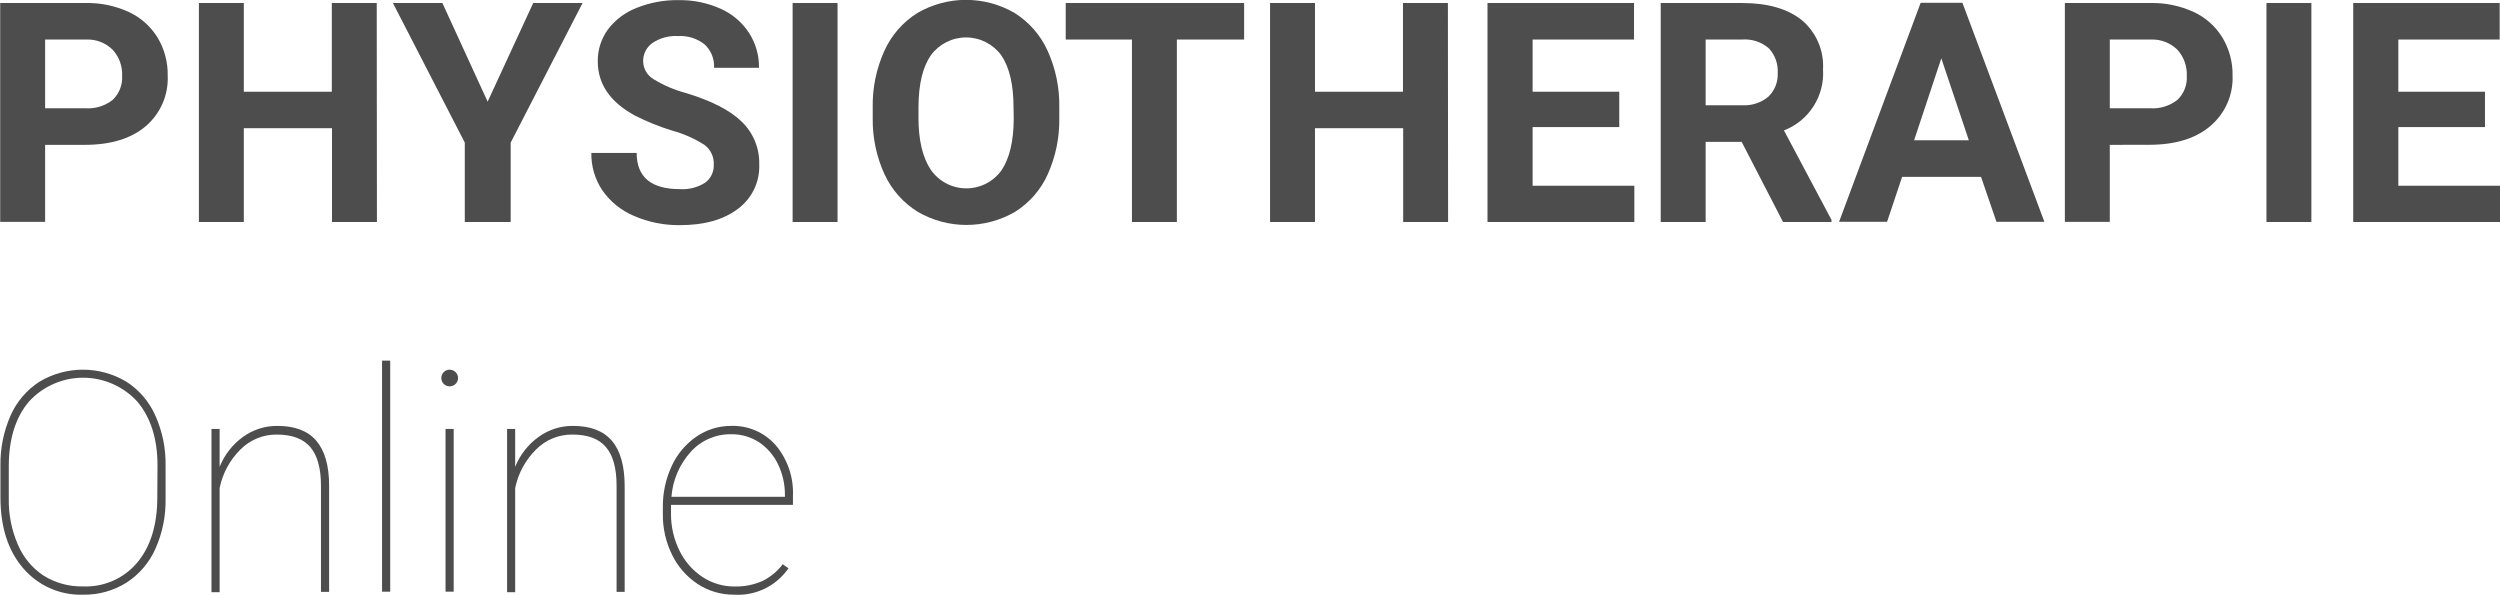
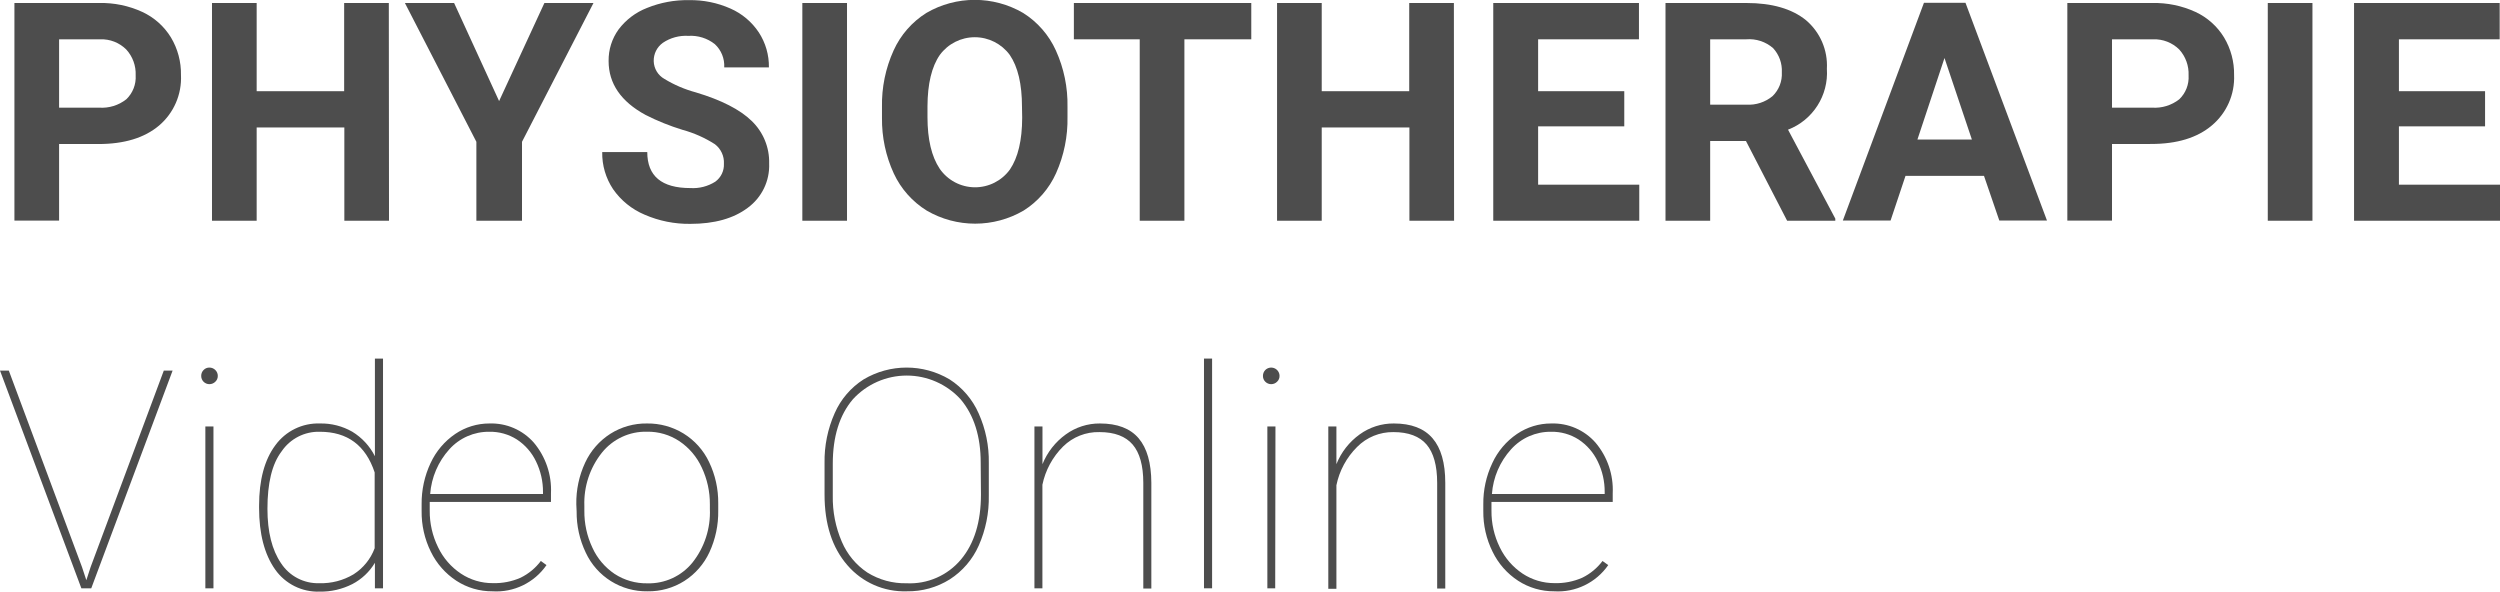
- <svg xmlns="http://www.w3.org/2000/svg" viewBox="0 0 389.53 92.66">
-   <path d="M85.66,215.91v12h-7V193.81H91.94a15.35,15.35,0,0,1,6.76,1.4,10.36,10.36,0,0,1,4.49,4,11.09,11.09,0,0,1,1.57,5.89,9.78,9.78,0,0,1-3.43,7.91q-3.43,2.9-9.51,2.9Zm0-5.7h6.28a6.18,6.18,0,0,0,4.25-1.31,4.78,4.78,0,0,0,1.47-3.75,5.64,5.64,0,0,0-1.48-4.06,5.5,5.5,0,0,0-4.08-1.59H85.66Z" transform="translate(-78.63 -193.34)" fill="#4d4d4d" />
-   <path d="M137.36,227.93h-7V213.31H116.62v14.62h-7V193.81h7v13.82h13.71V193.81h7Z" transform="translate(-78.63 -193.34)" fill="#4d4d4d" />
-   <path d="M154.61,209.18l7.1-15.37h7.69l-11.2,21.75v12.37h-7.15V215.56l-11.2-21.75h7.71Z" transform="translate(-78.63 -193.34)" fill="#4d4d4d" />
-   <path d="M189.84,219a3.6,3.6,0,0,0-1.41-3.06,18.33,18.33,0,0,0-5.06-2.25,36.37,36.37,0,0,1-5.79-2.33q-5.81-3.15-5.81-8.46a8.25,8.25,0,0,1,1.56-4.94,10.19,10.19,0,0,1,4.47-3.38,16.75,16.75,0,0,1,6.56-1.22,15.39,15.39,0,0,1,6.51,1.32,10.3,10.3,0,0,1,4.44,3.74,9.74,9.74,0,0,1,1.58,5.48h-7a4.61,4.61,0,0,0-1.47-3.64,6.07,6.07,0,0,0-4.15-1.3,6.46,6.46,0,0,0-4,1.09,3.43,3.43,0,0,0-1.43,2.87,3.29,3.29,0,0,0,1.68,2.79,18.94,18.94,0,0,0,4.93,2.11q6,1.8,8.74,4.47a8.92,8.92,0,0,1,2.74,6.66,8.2,8.2,0,0,1-3.35,6.95q-3.34,2.52-9,2.52a17.39,17.39,0,0,1-7.17-1.44,11.4,11.4,0,0,1-4.94-4,10.13,10.13,0,0,1-1.7-5.81h7.06q0,5.64,6.75,5.64a6.54,6.54,0,0,0,3.91-1A3.29,3.29,0,0,0,189.84,219Z" transform="translate(-78.63 -193.34)" fill="#4d4d4d" />
-   <path d="M209.13,227.93h-7V193.81h7Z" transform="translate(-78.63 -193.34)" fill="#4d4d4d" />
-   <path d="M243.68,211.64a20.58,20.58,0,0,1-1.79,8.84,13.39,13.39,0,0,1-5.09,5.86,15.08,15.08,0,0,1-15.18,0,13.57,13.57,0,0,1-5.16-5.82,20.24,20.24,0,0,1-1.85-8.71v-1.69a20.48,20.48,0,0,1,1.82-8.87,13.5,13.5,0,0,1,5.13-5.88,15.06,15.06,0,0,1,15.17,0,13.5,13.5,0,0,1,5.13,5.88,20.42,20.42,0,0,1,1.82,8.85Zm-7.13-1.55q0-5.35-1.92-8.15a6.8,6.8,0,0,0-10.95,0q-1.92,2.76-1.94,8.08v1.66q0,5.24,1.92,8.11a6.74,6.74,0,0,0,11,.11c1.26-1.86,1.91-4.55,1.92-8.1Z" transform="translate(-78.63 -193.34)" fill="#4d4d4d" />
-   <path d="M272.48,199.5H262v28.43h-7V199.5H244.68v-5.69h27.8Z" transform="translate(-78.63 -193.34)" fill="#4d4d4d" />
-   <path d="M304.26,227.93h-7V213.31H283.52v14.62h-7V193.81h7v13.82h13.71V193.81h7Z" transform="translate(-78.63 -193.34)" fill="#4d4d4d" />
-   <path d="M330.93,213.14h-13.5v9.14h15.85v5.65H310.4V193.81h22.83v5.69h-15.8v8.13h13.5Z" transform="translate(-78.63 -193.34)" fill="#4d4d4d" />
-   <path d="M350,215.44h-5.61v12.49h-7V193.81h12.68q6,0,9.33,2.69a9.31,9.31,0,0,1,3.28,7.62,9.54,9.54,0,0,1-6.09,9.54L364,227.6v.33h-7.55Zm-5.61-5.7h5.68a5.85,5.85,0,0,0,4.1-1.34,4.82,4.82,0,0,0,1.45-3.72,5.19,5.19,0,0,0-1.37-3.8,5.71,5.71,0,0,0-4.21-1.38h-5.65Z" transform="translate(-78.63 -193.34)" fill="#4d4d4d" />
-   <path d="M387.3,220.9H375l-2.34,7h-7.48l12.71-34.12h6.51l12.77,34.12h-7.47Zm-10.43-5.7h8.53l-4.29-12.77Z" transform="translate(-78.63 -193.34)" fill="#4d4d4d" />
-   <path d="M407.36,215.91v12h-7V193.81h13.31a15.4,15.4,0,0,1,6.77,1.4,10.33,10.33,0,0,1,4.48,4,11.09,11.09,0,0,1,1.57,5.89A9.78,9.78,0,0,1,423,213q-3.43,2.9-9.5,2.9Zm0-5.7h6.28a6.22,6.22,0,0,0,4.26-1.31,4.77,4.77,0,0,0,1.46-3.75,5.67,5.67,0,0,0-1.47-4.06,5.53,5.53,0,0,0-4.08-1.59h-6.45Z" transform="translate(-78.63 -193.34)" fill="#4d4d4d" />
-   <path d="M438.77,227.93h-7V193.81h7Z" transform="translate(-78.63 -193.34)" fill="#4d4d4d" />
-   <path d="M465.82,213.14h-13.5v9.14h15.84v5.65H445.29V193.81h22.82v5.69H452.32v8.13h13.5Z" transform="translate(-78.63 -193.34)" fill="#4d4d4d" />
-   <path d="M104.43,271a18.33,18.33,0,0,1-1.58,7.84,12.13,12.13,0,0,1-4.51,5.28A12.31,12.31,0,0,1,91.59,286a11.79,11.79,0,0,1-9.33-4.1c-2.37-2.74-3.56-6.42-3.56-11.07v-4.92a18.59,18.59,0,0,1,1.58-7.83,12.09,12.09,0,0,1,4.52-5.28,13.18,13.18,0,0,1,13.5,0,12.07,12.07,0,0,1,4.54,5.3,18.38,18.38,0,0,1,1.59,7.81Zm-1.26-5.15q0-6.19-3.14-9.93a11.44,11.44,0,0,0-16.9,0Q80,259.63,80,266v5a17.25,17.25,0,0,0,1.42,7.21,10.88,10.88,0,0,0,4,4.82,11.15,11.15,0,0,0,6.14,1.68,10.46,10.46,0,0,0,8.46-3.72q3.12-3.74,3.12-10.18Z" transform="translate(-78.63 -193.34)" fill="#4d4d4d" />
-   <path d="M112.85,266.08a10.61,10.61,0,0,1,3.65-4.67,9,9,0,0,1,5.35-1.71q4.08,0,6.06,2.31c1.32,1.54,2,3.86,2,7v16.55h-1.27V269c0-2.71-.57-4.72-1.66-6s-2.83-1.95-5.2-1.95a7.87,7.87,0,0,0-5.69,2.33,11.78,11.78,0,0,0-3.24,6v16.23h-1.27V260.17h1.27Z" transform="translate(-78.63 -193.34)" fill="#4d4d4d" />
-   <path d="M139.43,285.53h-1.27v-36h1.27Z" transform="translate(-78.63 -193.34)" fill="#4d4d4d" />
-   <path d="M147.39,252.25a1.3,1.3,0,0,1,.38-.93,1.24,1.24,0,0,1,.91-.38,1.3,1.3,0,0,1,.93.38,1.27,1.27,0,0,1,.39.93,1.21,1.21,0,0,1-.39.91,1.3,1.3,0,0,1-.93.38,1.3,1.3,0,0,1-1.29-1.29Zm1.93,33.28h-1.27V260.17h1.27Z" transform="translate(-78.63 -193.34)" fill="#4d4d4d" />
-   <path d="M158.9,266.08a10.63,10.63,0,0,1,3.66-4.67,9,9,0,0,1,5.34-1.71q4.08,0,6.06,2.31t2,7v16.55H174.7V269q0-4.06-1.66-6c-1.1-1.3-2.83-1.95-5.21-1.95a7.85,7.85,0,0,0-5.68,2.33,11.8,11.8,0,0,0-3.25,6v16.23h-1.26V260.17h1.26Z" transform="translate(-78.63 -193.34)" fill="#4d4d4d" />
-   <path d="M193,286a10.21,10.21,0,0,1-5.64-1.65,11.37,11.37,0,0,1-4-4.54,14,14,0,0,1-1.45-6.4v-1.05a14.82,14.82,0,0,1,1.4-6.45,11.23,11.23,0,0,1,3.87-4.57,9.51,9.51,0,0,1,5.37-1.64,8.87,8.87,0,0,1,6.94,3,11.5,11.5,0,0,1,2.69,7.94V272h-19v1.38a12.84,12.84,0,0,0,1.3,5.72,10.34,10.34,0,0,0,3.59,4.13,8.93,8.93,0,0,0,5,1.49,10.08,10.08,0,0,0,4.35-.85,8.79,8.79,0,0,0,3.17-2.62l.89.64A9.56,9.56,0,0,1,193,286Zm-.47-25a8.29,8.29,0,0,0-6.28,2.75,11.77,11.77,0,0,0-3,7h17.68v-.3a10.83,10.83,0,0,0-1.09-4.8,8.48,8.48,0,0,0-3-3.44A7.75,7.75,0,0,0,192.56,261Z" transform="translate(-78.63 -193.34)" fill="#4d4d4d" />
+ <svg xmlns="http://www.w3.org/2000/svg" viewBox="0 0 391.76 92.66">
+   <path d="M85.66,215.91v12h-7V193.81H91.94a15.35,15.35,0,0,1,6.76,1.4,10.36,10.36,0,0,1,4.49,4,11.09,11.09,0,0,1,1.57,5.89,9.78,9.78,0,0,1-3.43,7.91q-3.43,2.9-9.51,2.9Zm0-5.7h6.28a6.18,6.18,0,0,0,4.25-1.31,4.78,4.78,0,0,0,1.47-3.75,5.64,5.64,0,0,0-1.48-4.06,5.5,5.5,0,0,0-4.08-1.59H85.66Z" transform="translate(-76.4 -193.34)" fill="#4d4d4d" />
+   <path d="M137.36,227.93h-7V213.31H116.62v14.62h-7V193.81h7v13.82h13.71V193.81h7Z" transform="translate(-76.4 -193.34)" fill="#4d4d4d" />
+   <path d="M154.61,209.18l7.1-15.37h7.69l-11.2,21.75v12.37h-7.15V215.56l-11.2-21.75h7.71Z" transform="translate(-76.4 -193.34)" fill="#4d4d4d" />
+   <path d="M189.84,219a3.6,3.6,0,0,0-1.41-3.06,18.33,18.33,0,0,0-5.06-2.25,36.37,36.37,0,0,1-5.79-2.33q-5.81-3.15-5.81-8.46a8.25,8.25,0,0,1,1.56-4.94,10.19,10.19,0,0,1,4.47-3.38,16.75,16.75,0,0,1,6.56-1.22,15.39,15.39,0,0,1,6.51,1.32,10.3,10.3,0,0,1,4.44,3.74,9.74,9.74,0,0,1,1.58,5.48h-7a4.61,4.61,0,0,0-1.47-3.64,6.07,6.07,0,0,0-4.15-1.3,6.46,6.46,0,0,0-4,1.09,3.43,3.43,0,0,0-1.43,2.87,3.29,3.29,0,0,0,1.68,2.79,18.94,18.94,0,0,0,4.93,2.11q6,1.8,8.74,4.47a8.92,8.92,0,0,1,2.74,6.66,8.2,8.2,0,0,1-3.35,6.95q-3.34,2.52-9,2.52a17.39,17.39,0,0,1-7.17-1.44,11.4,11.4,0,0,1-4.94-4,10.13,10.13,0,0,1-1.7-5.81h7.06q0,5.64,6.75,5.64a6.54,6.54,0,0,0,3.91-1A3.29,3.29,0,0,0,189.84,219Z" transform="translate(-76.4 -193.34)" fill="#4d4d4d" />
+   <path d="M209.13,227.93h-7V193.81h7Z" transform="translate(-76.4 -193.34)" fill="#4d4d4d" />
+   <path d="M243.68,211.64a20.58,20.58,0,0,1-1.79,8.84,13.39,13.39,0,0,1-5.09,5.86,15.08,15.08,0,0,1-15.18,0,13.57,13.57,0,0,1-5.16-5.82,20.24,20.24,0,0,1-1.85-8.71v-1.69a20.48,20.48,0,0,1,1.82-8.87,13.5,13.5,0,0,1,5.13-5.88,15.06,15.06,0,0,1,15.17,0,13.5,13.5,0,0,1,5.13,5.88,20.42,20.42,0,0,1,1.82,8.85Zm-7.13-1.55q0-5.35-1.92-8.15a6.8,6.8,0,0,0-10.95,0q-1.92,2.76-1.94,8.08v1.66q0,5.24,1.92,8.11a6.74,6.74,0,0,0,11,.11c1.26-1.86,1.91-4.55,1.92-8.1Z" transform="translate(-76.4 -193.34)" fill="#4d4d4d" />
+   <path d="M272.48,199.5H262v28.43h-7V199.5H244.68v-5.69h27.8Z" transform="translate(-76.4 -193.34)" fill="#4d4d4d" />
+   <path d="M304.26,227.93h-7V213.31H283.52v14.62h-7V193.81h7v13.82h13.71V193.81h7Z" transform="translate(-76.4 -193.34)" fill="#4d4d4d" />
+   <path d="M330.93,213.14h-13.5v9.14h15.85v5.65H310.4V193.81h22.83v5.69h-15.8v8.13h13.5Z" transform="translate(-76.4 -193.34)" fill="#4d4d4d" />
+   <path d="M350,215.44h-5.61v12.49h-7V193.81h12.68q6,0,9.33,2.69a9.31,9.31,0,0,1,3.28,7.62,9.54,9.54,0,0,1-6.09,9.54L364,227.6v.33h-7.55Zm-5.61-5.7h5.68a5.85,5.85,0,0,0,4.1-1.34,4.82,4.82,0,0,0,1.45-3.72,5.19,5.19,0,0,0-1.37-3.8,5.71,5.71,0,0,0-4.21-1.38h-5.65Z" transform="translate(-76.4 -193.34)" fill="#4d4d4d" />
+   <path d="M387.3,220.9H375l-2.34,7h-7.48l12.71-34.12h6.51l12.77,34.12h-7.47Zm-10.43-5.7h8.53l-4.29-12.77Z" transform="translate(-76.4 -193.34)" fill="#4d4d4d" />
+   <path d="M407.36,215.91v12h-7V193.81h13.31a15.4,15.4,0,0,1,6.77,1.4,10.33,10.33,0,0,1,4.48,4,11.09,11.09,0,0,1,1.57,5.89A9.78,9.78,0,0,1,423,213q-3.43,2.9-9.5,2.9Zm0-5.7h6.28a6.22,6.22,0,0,0,4.26-1.31,4.77,4.77,0,0,0,1.46-3.75,5.67,5.67,0,0,0-1.47-4.06,5.53,5.53,0,0,0-4.08-1.59h-6.45Z" transform="translate(-76.4 -193.34)" fill="#4d4d4d" />
+   <path d="M438.77,227.93h-7V193.81h7Z" transform="translate(-76.4 -193.34)" fill="#4d4d4d" />
+   <path d="M465.82,213.14h-13.5v9.14h15.84v5.65H445.29V193.81h22.82v5.69H452.32v8.13h13.5Z" transform="translate(-76.4 -193.34)" fill="#4d4d4d" />
+   <path d="M89.25,282.2l.68,2.06.67-2.06,11.47-30.79h1.38L90.7,285.53H89.15L76.4,251.41h1.38Z" transform="translate(-76.4 -193.34)" fill="#4d4d4d" />
+   <path d="M107.93,252.25a1.29,1.29,0,0,1,.37-.93,1.24,1.24,0,0,1,.91-.38,1.3,1.3,0,0,1,.93.38,1.27,1.27,0,0,1,.39.93,1.21,1.21,0,0,1-.39.91,1.3,1.3,0,0,1-.93.38,1.28,1.28,0,0,1-1.28-1.29Zm1.92,33.28h-1.27V260.17h1.27Z" transform="translate(-76.4 -193.34)" fill="#4d4d4d" />
+   <path d="M117,272.59q0-6.06,2.55-9.48a8.29,8.29,0,0,1,7-3.41,9.78,9.78,0,0,1,5.05,1.29,9.53,9.53,0,0,1,3.55,3.84v-15.3h1.27v36h-1.27v-4a8.9,8.9,0,0,1-3.54,3.34,10.91,10.91,0,0,1-5.11,1.18,8.18,8.18,0,0,1-7-3.49Q117,279,117,272.92Zm1.31.49q0,5.4,2.13,8.52a6.89,6.89,0,0,0,6,3.13,9.88,9.88,0,0,0,5.36-1.39,8.26,8.26,0,0,0,3.31-4.09V267.37Q133,261,126.53,261a7,7,0,0,0-6,3.07C119,266.08,118.31,269.1,118.31,273.08Z" transform="translate(-76.4 -193.34)" fill="#4d4d4d" />
+   <path d="M153.56,286a10.21,10.21,0,0,1-5.64-1.65,11.37,11.37,0,0,1-4-4.54,14,14,0,0,1-1.45-6.4v-1.05a14.82,14.82,0,0,1,1.4-6.45,11.23,11.23,0,0,1,3.87-4.57,9.51,9.51,0,0,1,5.37-1.64,8.87,8.87,0,0,1,6.94,3,11.5,11.5,0,0,1,2.69,7.94V272h-19v1.38a12.71,12.71,0,0,0,1.31,5.72,10.24,10.24,0,0,0,3.58,4.13,8.93,8.93,0,0,0,5,1.49,10.08,10.08,0,0,0,4.35-.85,8.79,8.79,0,0,0,3.17-2.62l.89.64A9.56,9.56,0,0,1,153.56,286Zm-.47-25a8.29,8.29,0,0,0-6.28,2.75,11.77,11.77,0,0,0-3,7h17.68v-.3a10.83,10.83,0,0,0-1.09-4.8,8.48,8.48,0,0,0-3-3.44A7.75,7.75,0,0,0,153.09,261Z" transform="translate(-76.4 -193.34)" fill="#4d4d4d" />
+   <path d="M166.71,272.36a14.86,14.86,0,0,1,1.39-6.53,10.71,10.71,0,0,1,3.94-4.51,10.46,10.46,0,0,1,5.75-1.62,10.68,10.68,0,0,1,5.72,1.57,10.54,10.54,0,0,1,4,4.46,14.57,14.57,0,0,1,1.44,6.49v1.12a15,15,0,0,1-1.38,6.54,10.65,10.65,0,0,1-3.93,4.5,10.46,10.46,0,0,1-5.75,1.62,10.48,10.48,0,0,1-9.7-6.06,14.6,14.6,0,0,1-1.43-6.46Zm1.26,1a13.25,13.25,0,0,0,1.26,5.8,9.89,9.89,0,0,0,3.49,4.12,9.11,9.11,0,0,0,5.12,1.47,8.8,8.8,0,0,0,7.07-3.25,12.65,12.65,0,0,0,2.73-8.4v-.72a13.28,13.28,0,0,0-1.27-5.77,10,10,0,0,0-3.5-4.13,8.91,8.91,0,0,0-5.08-1.49,8.79,8.79,0,0,0-7.08,3.3,12.65,12.65,0,0,0-2.74,8.32Z" transform="translate(-76.4 -193.34)" fill="#4d4d4d" />
+   <path d="M231.35,271a18.48,18.48,0,0,1-1.58,7.84,12.15,12.15,0,0,1-4.52,5.28A12.31,12.31,0,0,1,218.5,286a11.76,11.76,0,0,1-9.32-4.1c-2.38-2.74-3.57-6.42-3.57-11.07v-4.92a18.44,18.44,0,0,1,1.59-7.83,12,12,0,0,1,4.52-5.28,13.18,13.18,0,0,1,13.5,0,12.11,12.11,0,0,1,4.53,5.3,18.23,18.23,0,0,1,1.6,7.81Zm-1.27-5.15q0-6.19-3.14-9.93a11.44,11.44,0,0,0-16.9,0q-3.14,3.71-3.14,10.11v5a17.4,17.4,0,0,0,1.42,7.21,10.94,10.94,0,0,0,4,4.82,11.15,11.15,0,0,0,6.14,1.68A10.44,10.44,0,0,0,227,281q3.12-3.74,3.12-10.18Z" transform="translate(-76.4 -193.34)" fill="#4d4d4d" />
+   <path d="M239.76,266.08a10.63,10.63,0,0,1,3.66-4.67,9,9,0,0,1,5.34-1.71q4.08,0,6.06,2.31t2,7v16.55h-1.26V269c0-2.71-.57-4.72-1.67-6s-2.82-1.95-5.2-1.95A7.85,7.85,0,0,0,243,263.3a11.8,11.8,0,0,0-3.25,6v16.23H238.5V260.17h1.26Z" transform="translate(-76.4 -193.34)" fill="#4d4d4d" />
+   <path d="M266.34,285.53h-1.27v-36h1.27Z" transform="translate(-76.4 -193.34)" fill="#4d4d4d" />
+   <path d="M274.31,252.25a1.29,1.29,0,0,1,.37-.93,1.31,1.31,0,0,1,2.23.93,1.21,1.21,0,0,1-.39.91,1.3,1.3,0,0,1-1.84,0A1.23,1.23,0,0,1,274.31,252.25Zm1.92,33.28H275V260.17h1.27Z" transform="translate(-76.4 -193.34)" fill="#4d4d4d" />
+   <path d="M285.82,266.08a10.54,10.54,0,0,1,3.65-4.67,9,9,0,0,1,5.35-1.71c2.72,0,4.73.77,6.06,2.31s2,3.86,2,7v16.55h-1.27V269c0-2.71-.57-4.72-1.66-6s-2.83-1.95-5.2-1.95a7.87,7.87,0,0,0-5.69,2.33,11.78,11.78,0,0,0-3.24,6v16.23h-1.27V260.17h1.27Z" transform="translate(-76.4 -193.34)" fill="#4d4d4d" />
+   <path d="M319.94,286a10.24,10.24,0,0,1-5.64-1.65,11.27,11.27,0,0,1-4-4.54,14,14,0,0,1-1.46-6.4v-1.05a14.69,14.69,0,0,1,1.41-6.45,11.15,11.15,0,0,1,3.87-4.57,9.5,9.5,0,0,1,5.36-1.64,8.87,8.87,0,0,1,6.94,3,11.46,11.46,0,0,1,2.7,7.94V272h-19v1.38a12.71,12.71,0,0,0,1.3,5.72,10.32,10.32,0,0,0,3.58,4.13,9,9,0,0,0,5,1.49,10.08,10.08,0,0,0,4.35-.85,8.79,8.79,0,0,0,3.17-2.62l.9.64A9.59,9.59,0,0,1,319.94,286Zm-.47-25a8.29,8.29,0,0,0-6.28,2.75,11.7,11.7,0,0,0-3,7h17.67v-.3a10.7,10.7,0,0,0-1.09-4.8,8.48,8.48,0,0,0-3-3.44A7.73,7.73,0,0,0,319.47,261Z" transform="translate(-76.4 -193.34)" fill="#4d4d4d" />
</svg>
